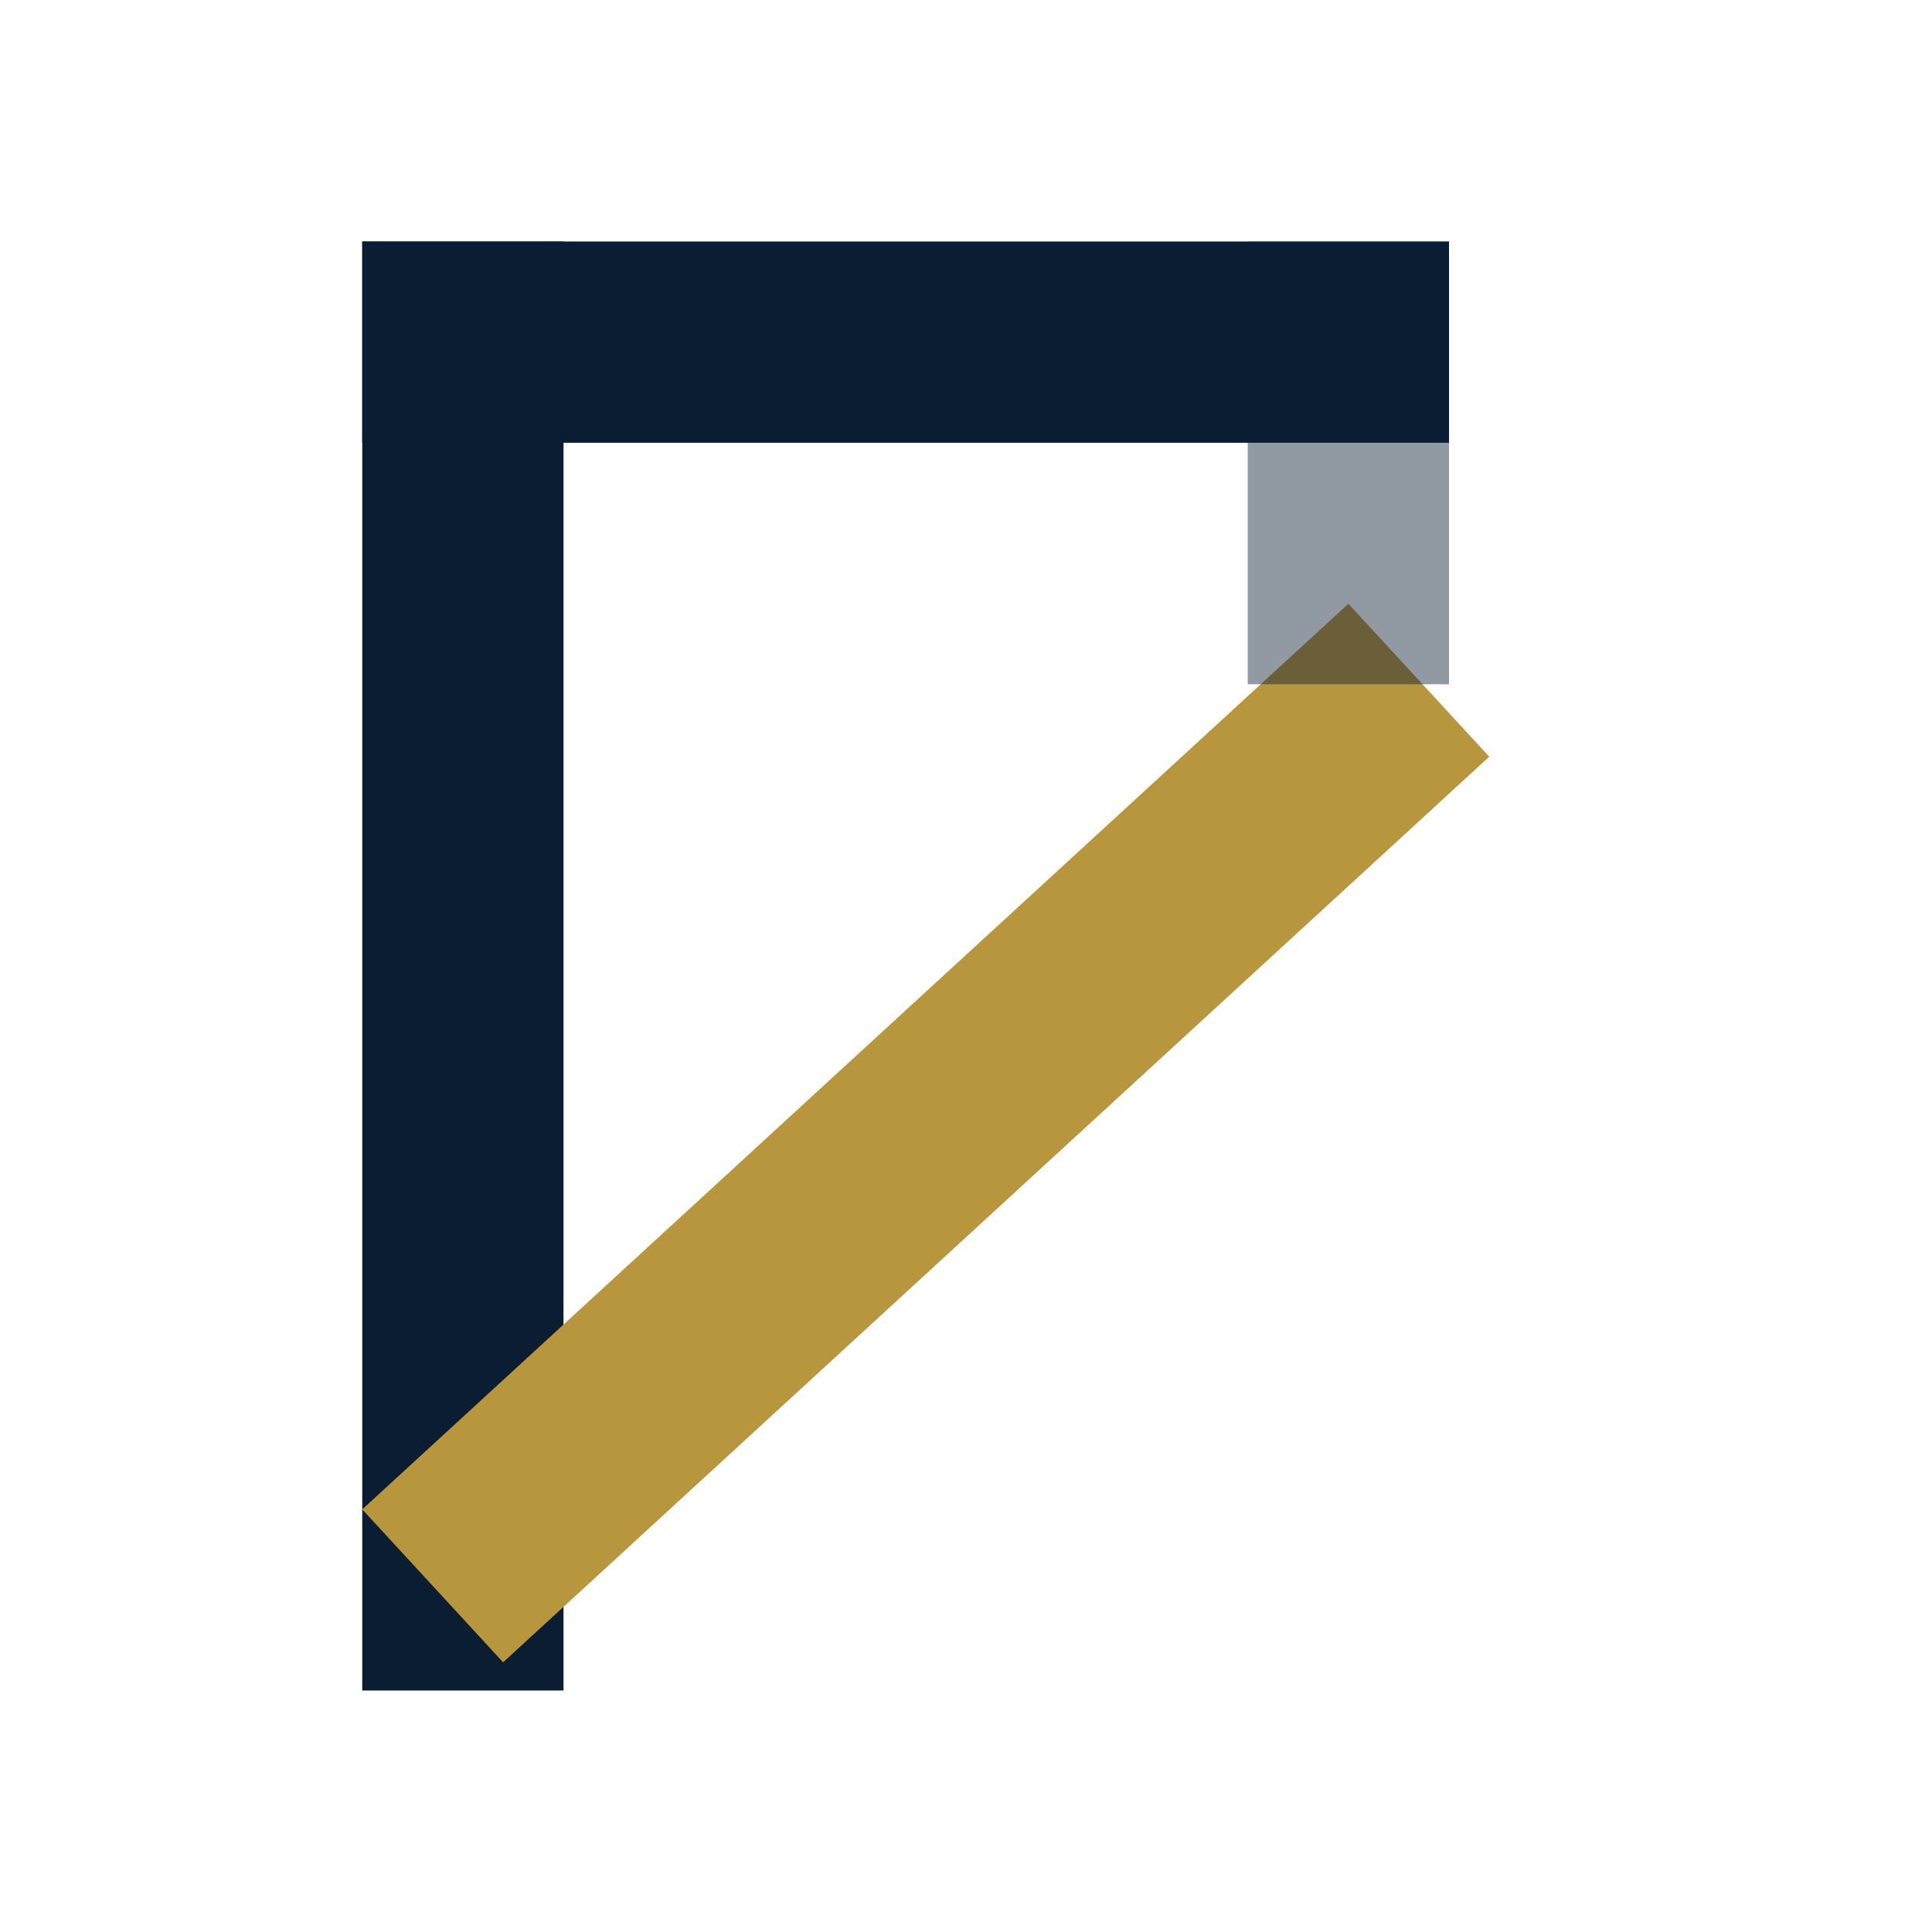
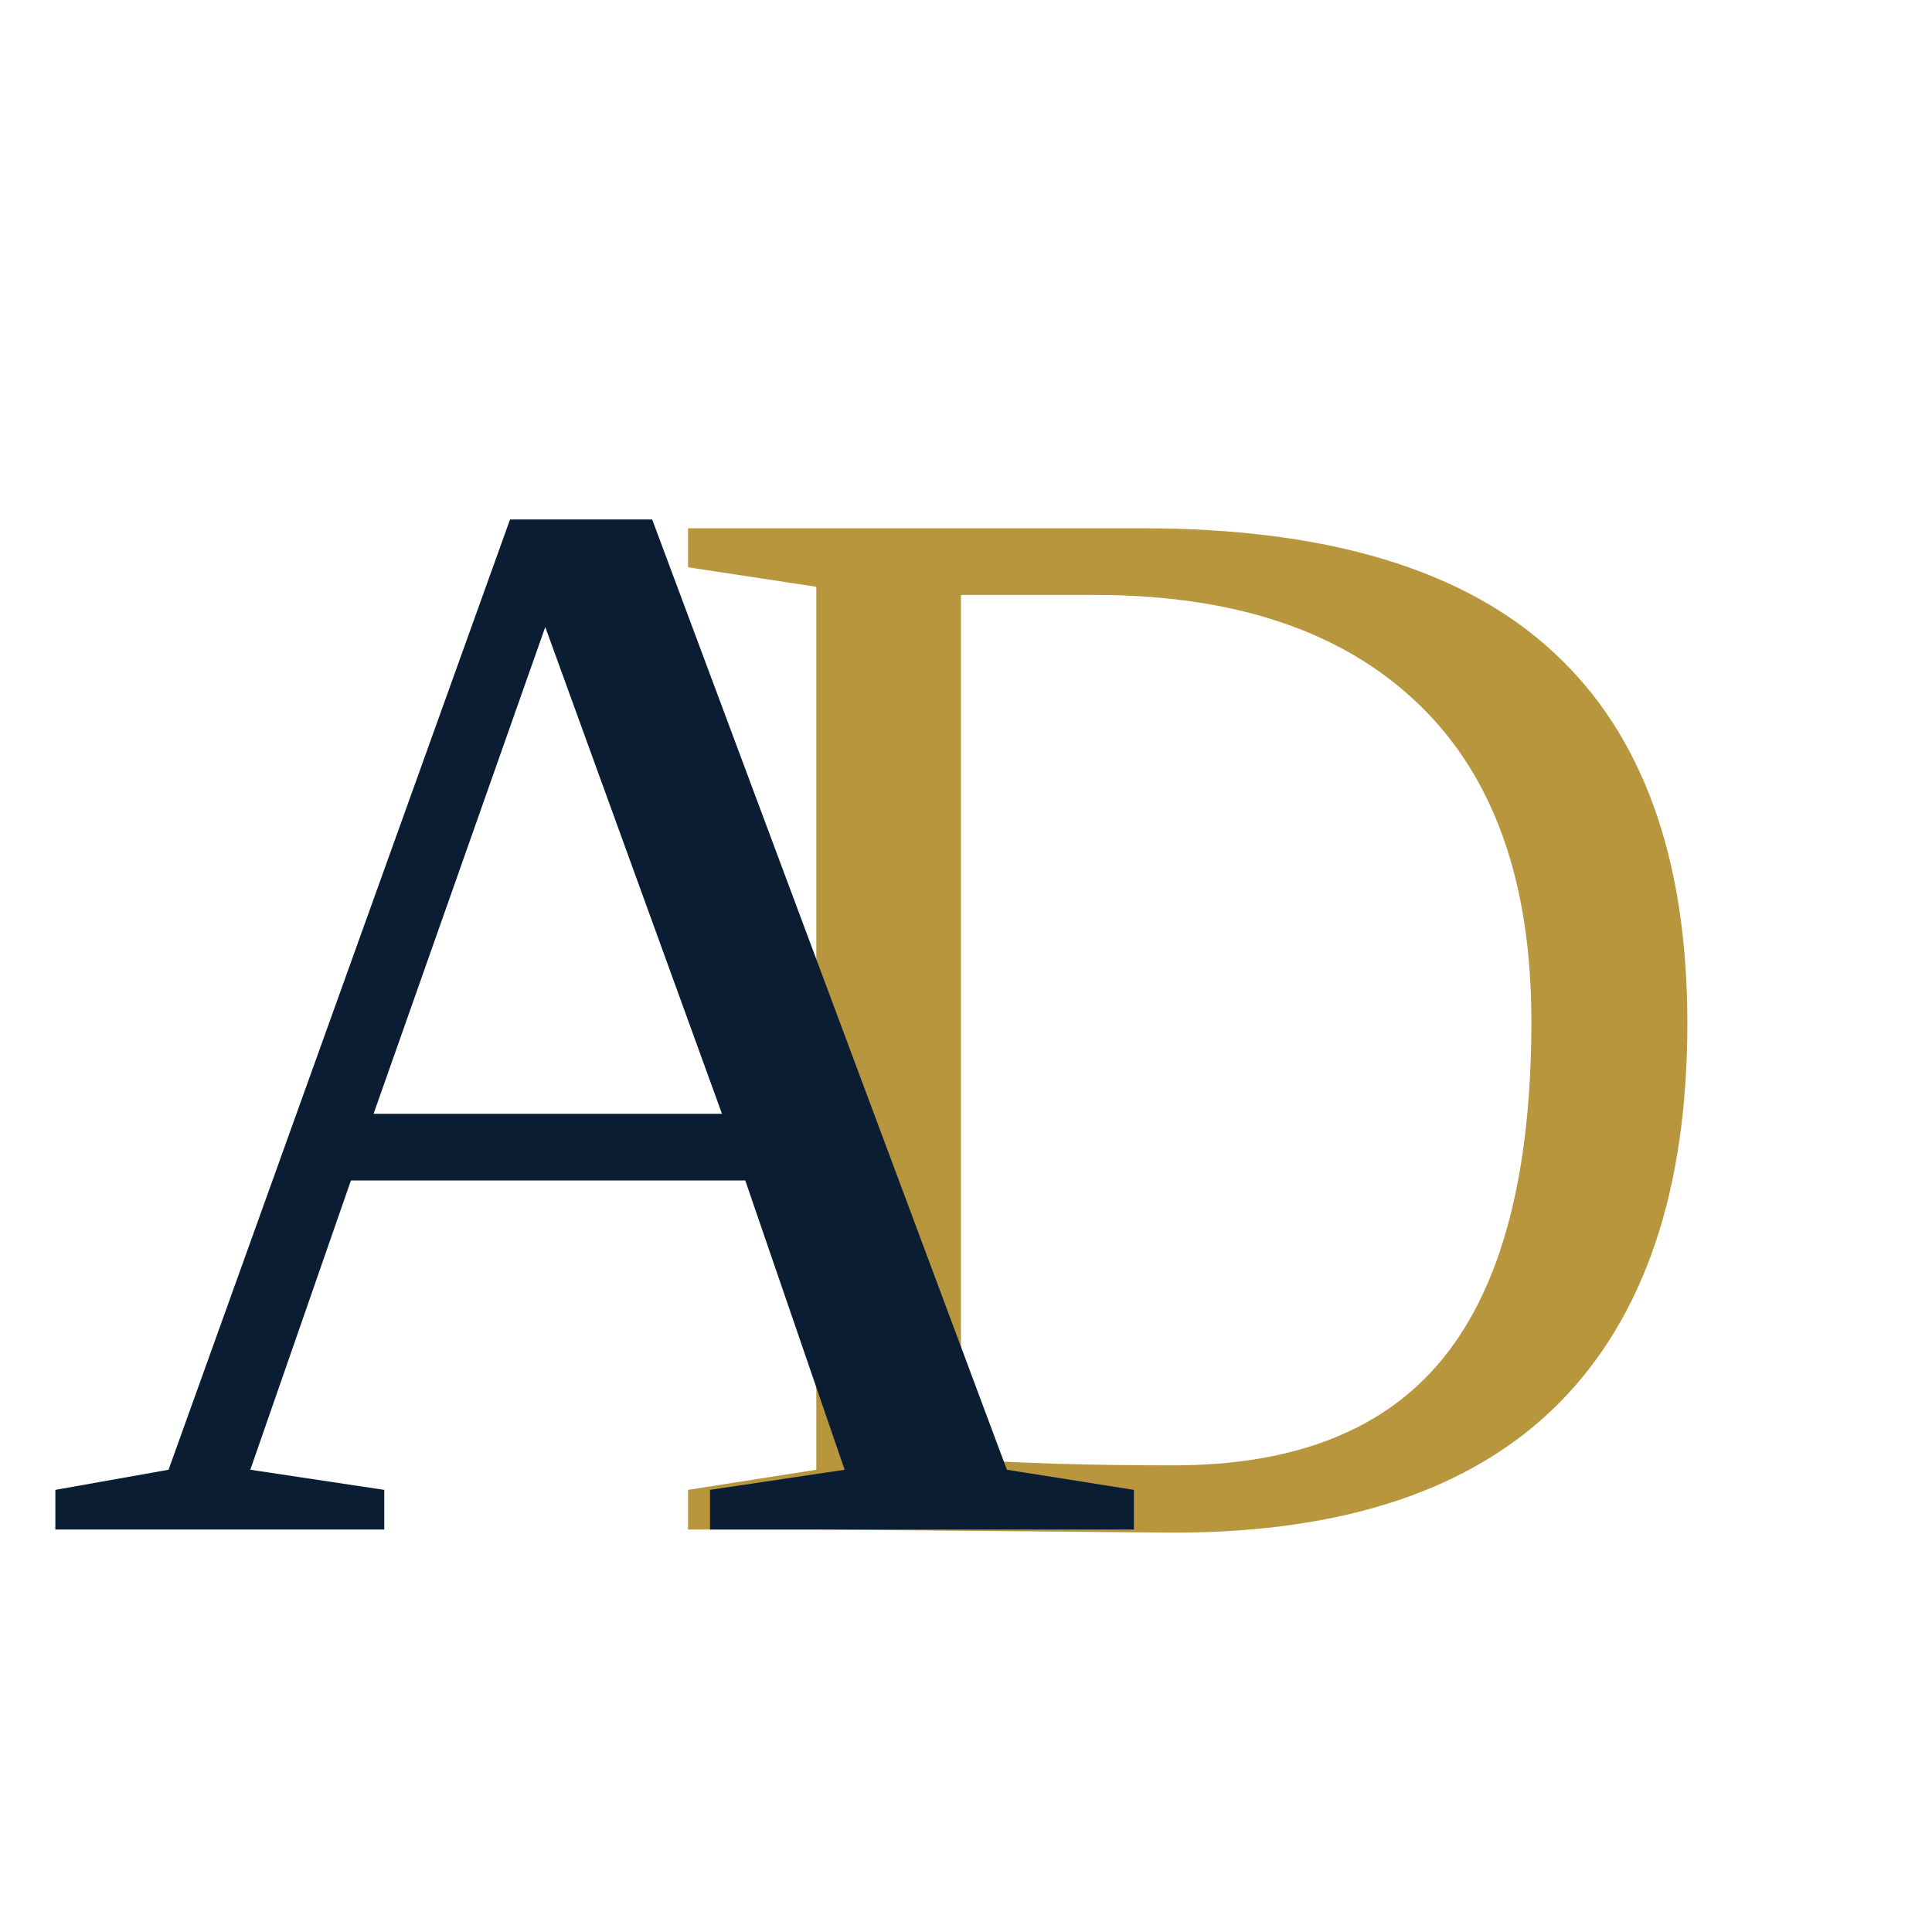
- <svg xmlns="http://www.w3.org/2000/svg" width="48" height="48" viewBox="0 0 48 48" fill="none">
-   <rect x="9" y="6" width="5" height="36" fill="#0B1D33" />
-   <rect x="9" y="6" width="27" height="5" fill="#0B1D33" />
-   <path d="M9 37.5 L33.5 15 L37 18.8 L12.5 41.3 Z" fill="#B8963E" />
-   <rect x="31" y="6" width="5" height="11" fill="#0B1D33" opacity="0.45" />
+ <svg xmlns="http://www.w3.org/2000/svg" width="48" height="48" viewBox="0 0 48 48">
+   <text x="16" y="38" font-family="Georgia, 'Times New Roman', serif" font-size="38" fill="#B8963E">D</text>
+   <text x="1" y="38" font-family="Georgia, 'Times New Roman', serif" font-size="38" fill="#0B1D33">A</text>
</svg>
